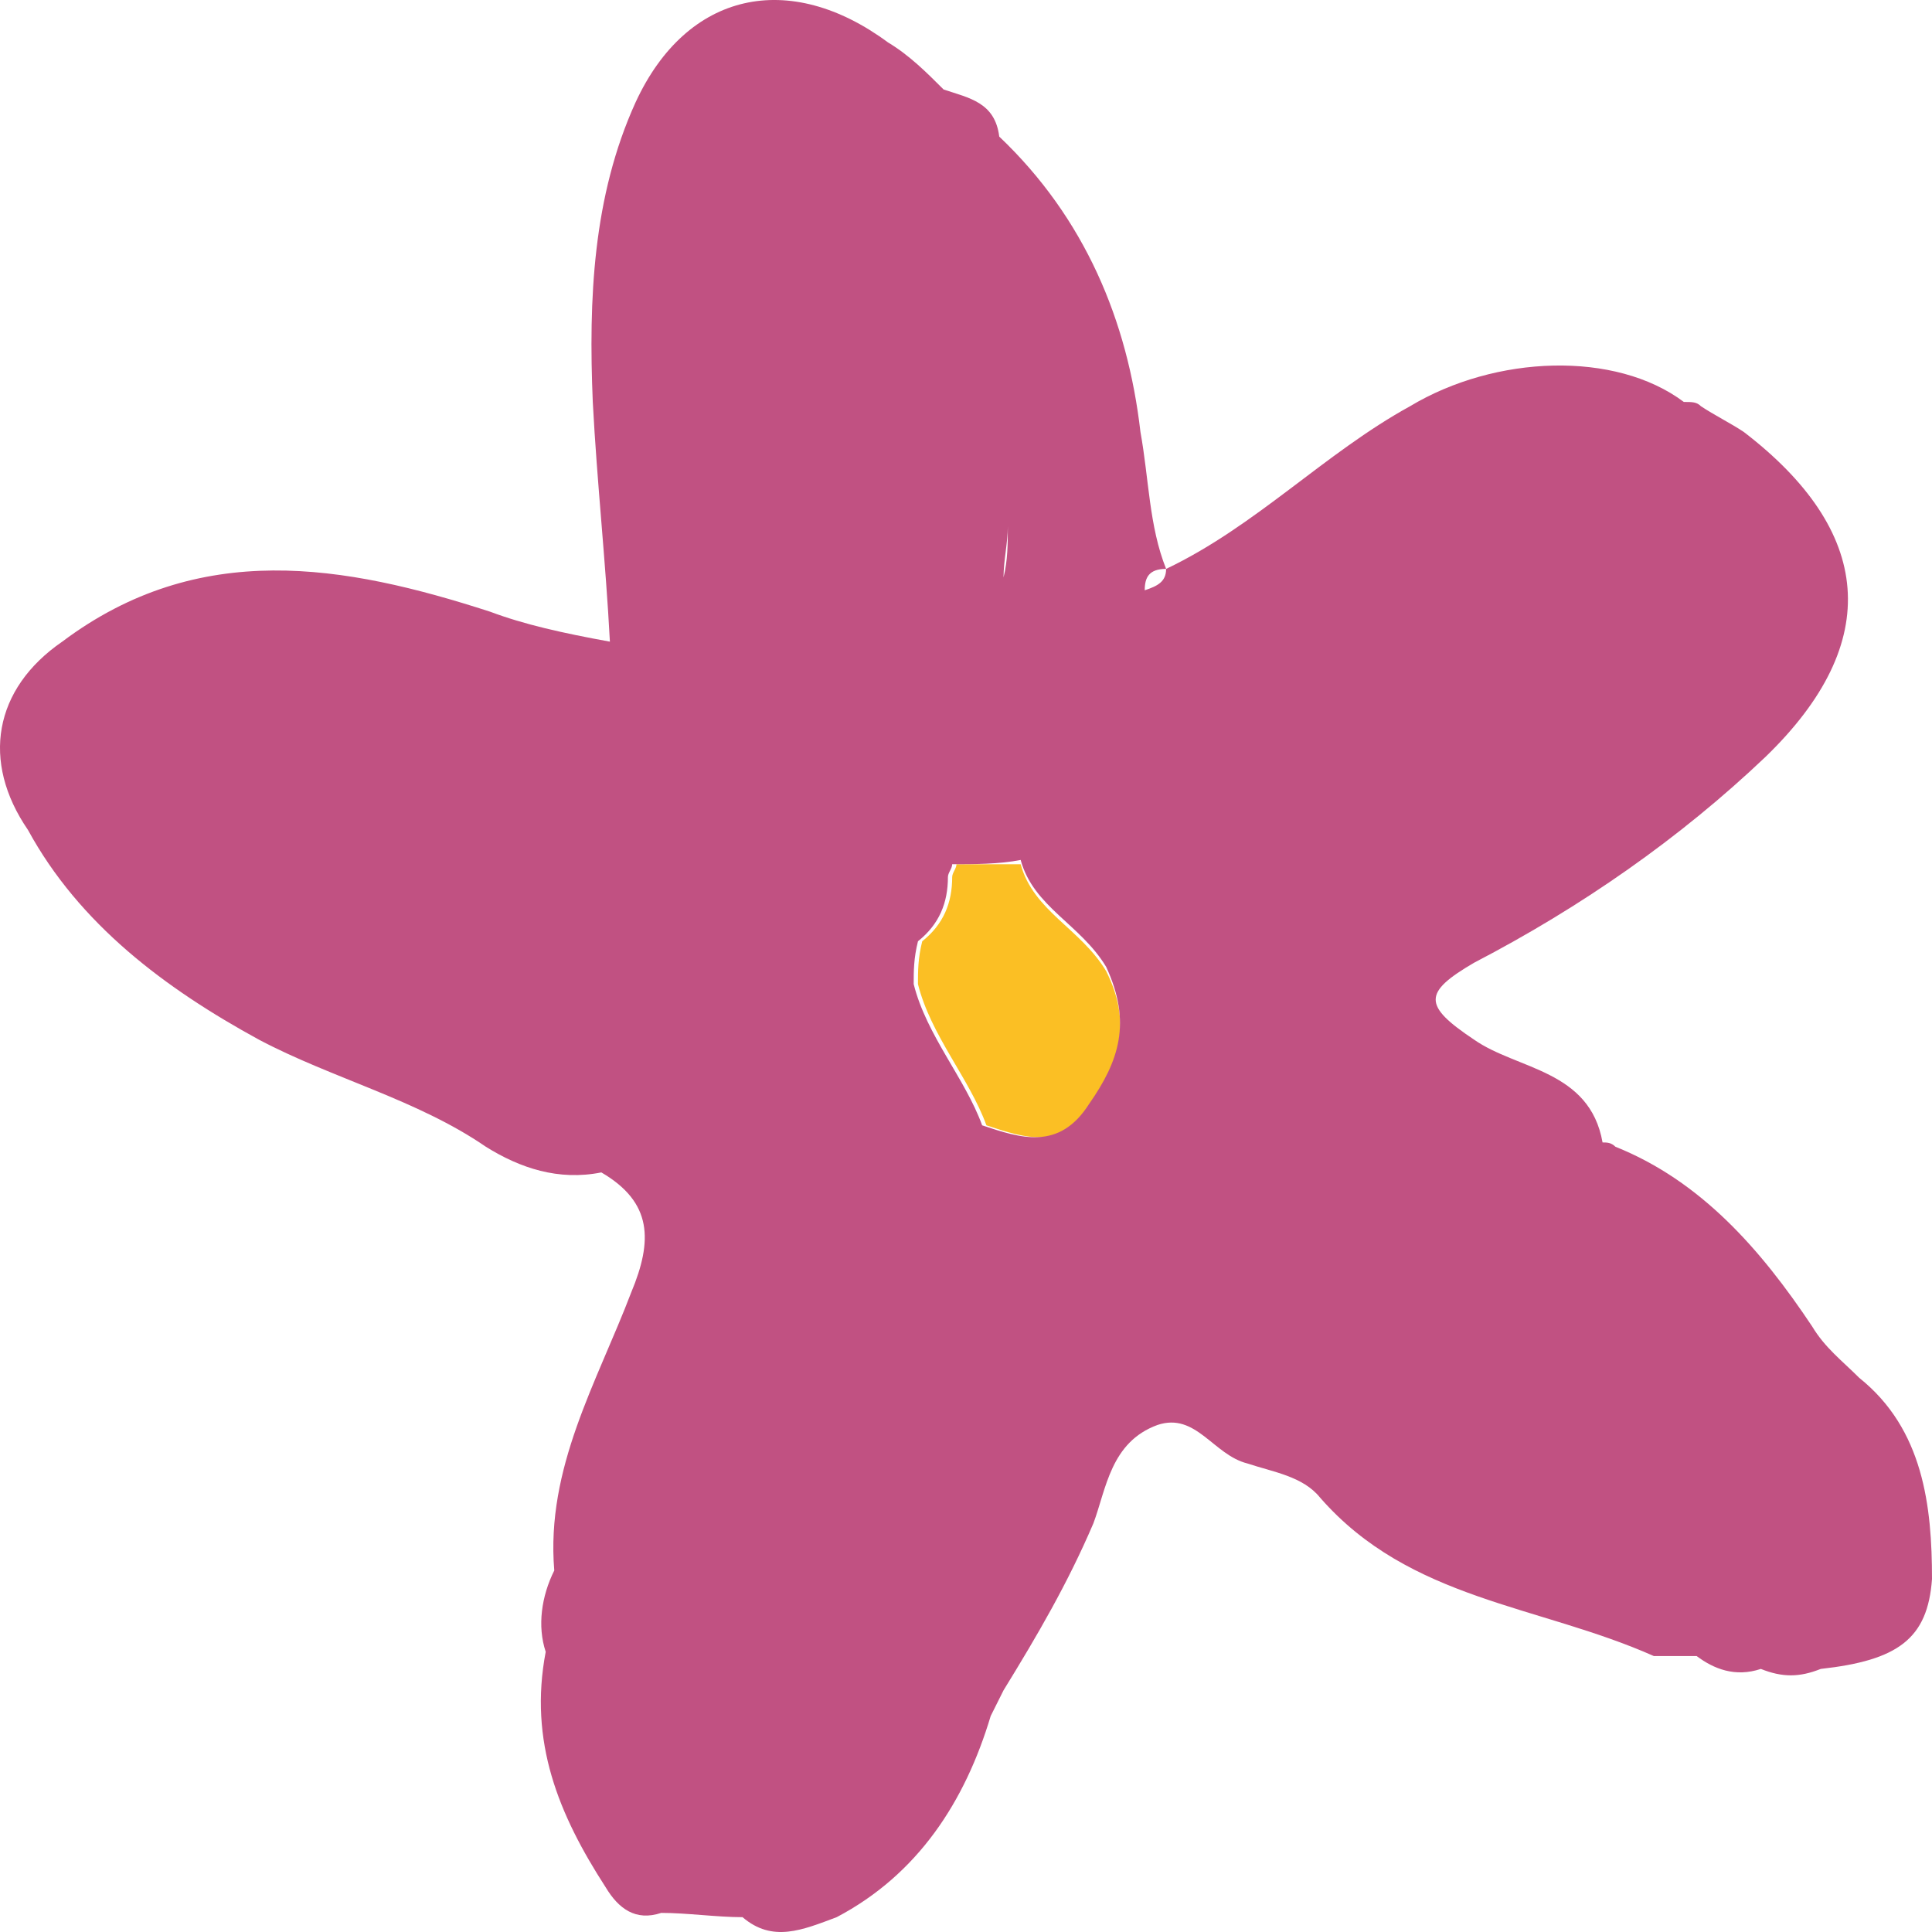
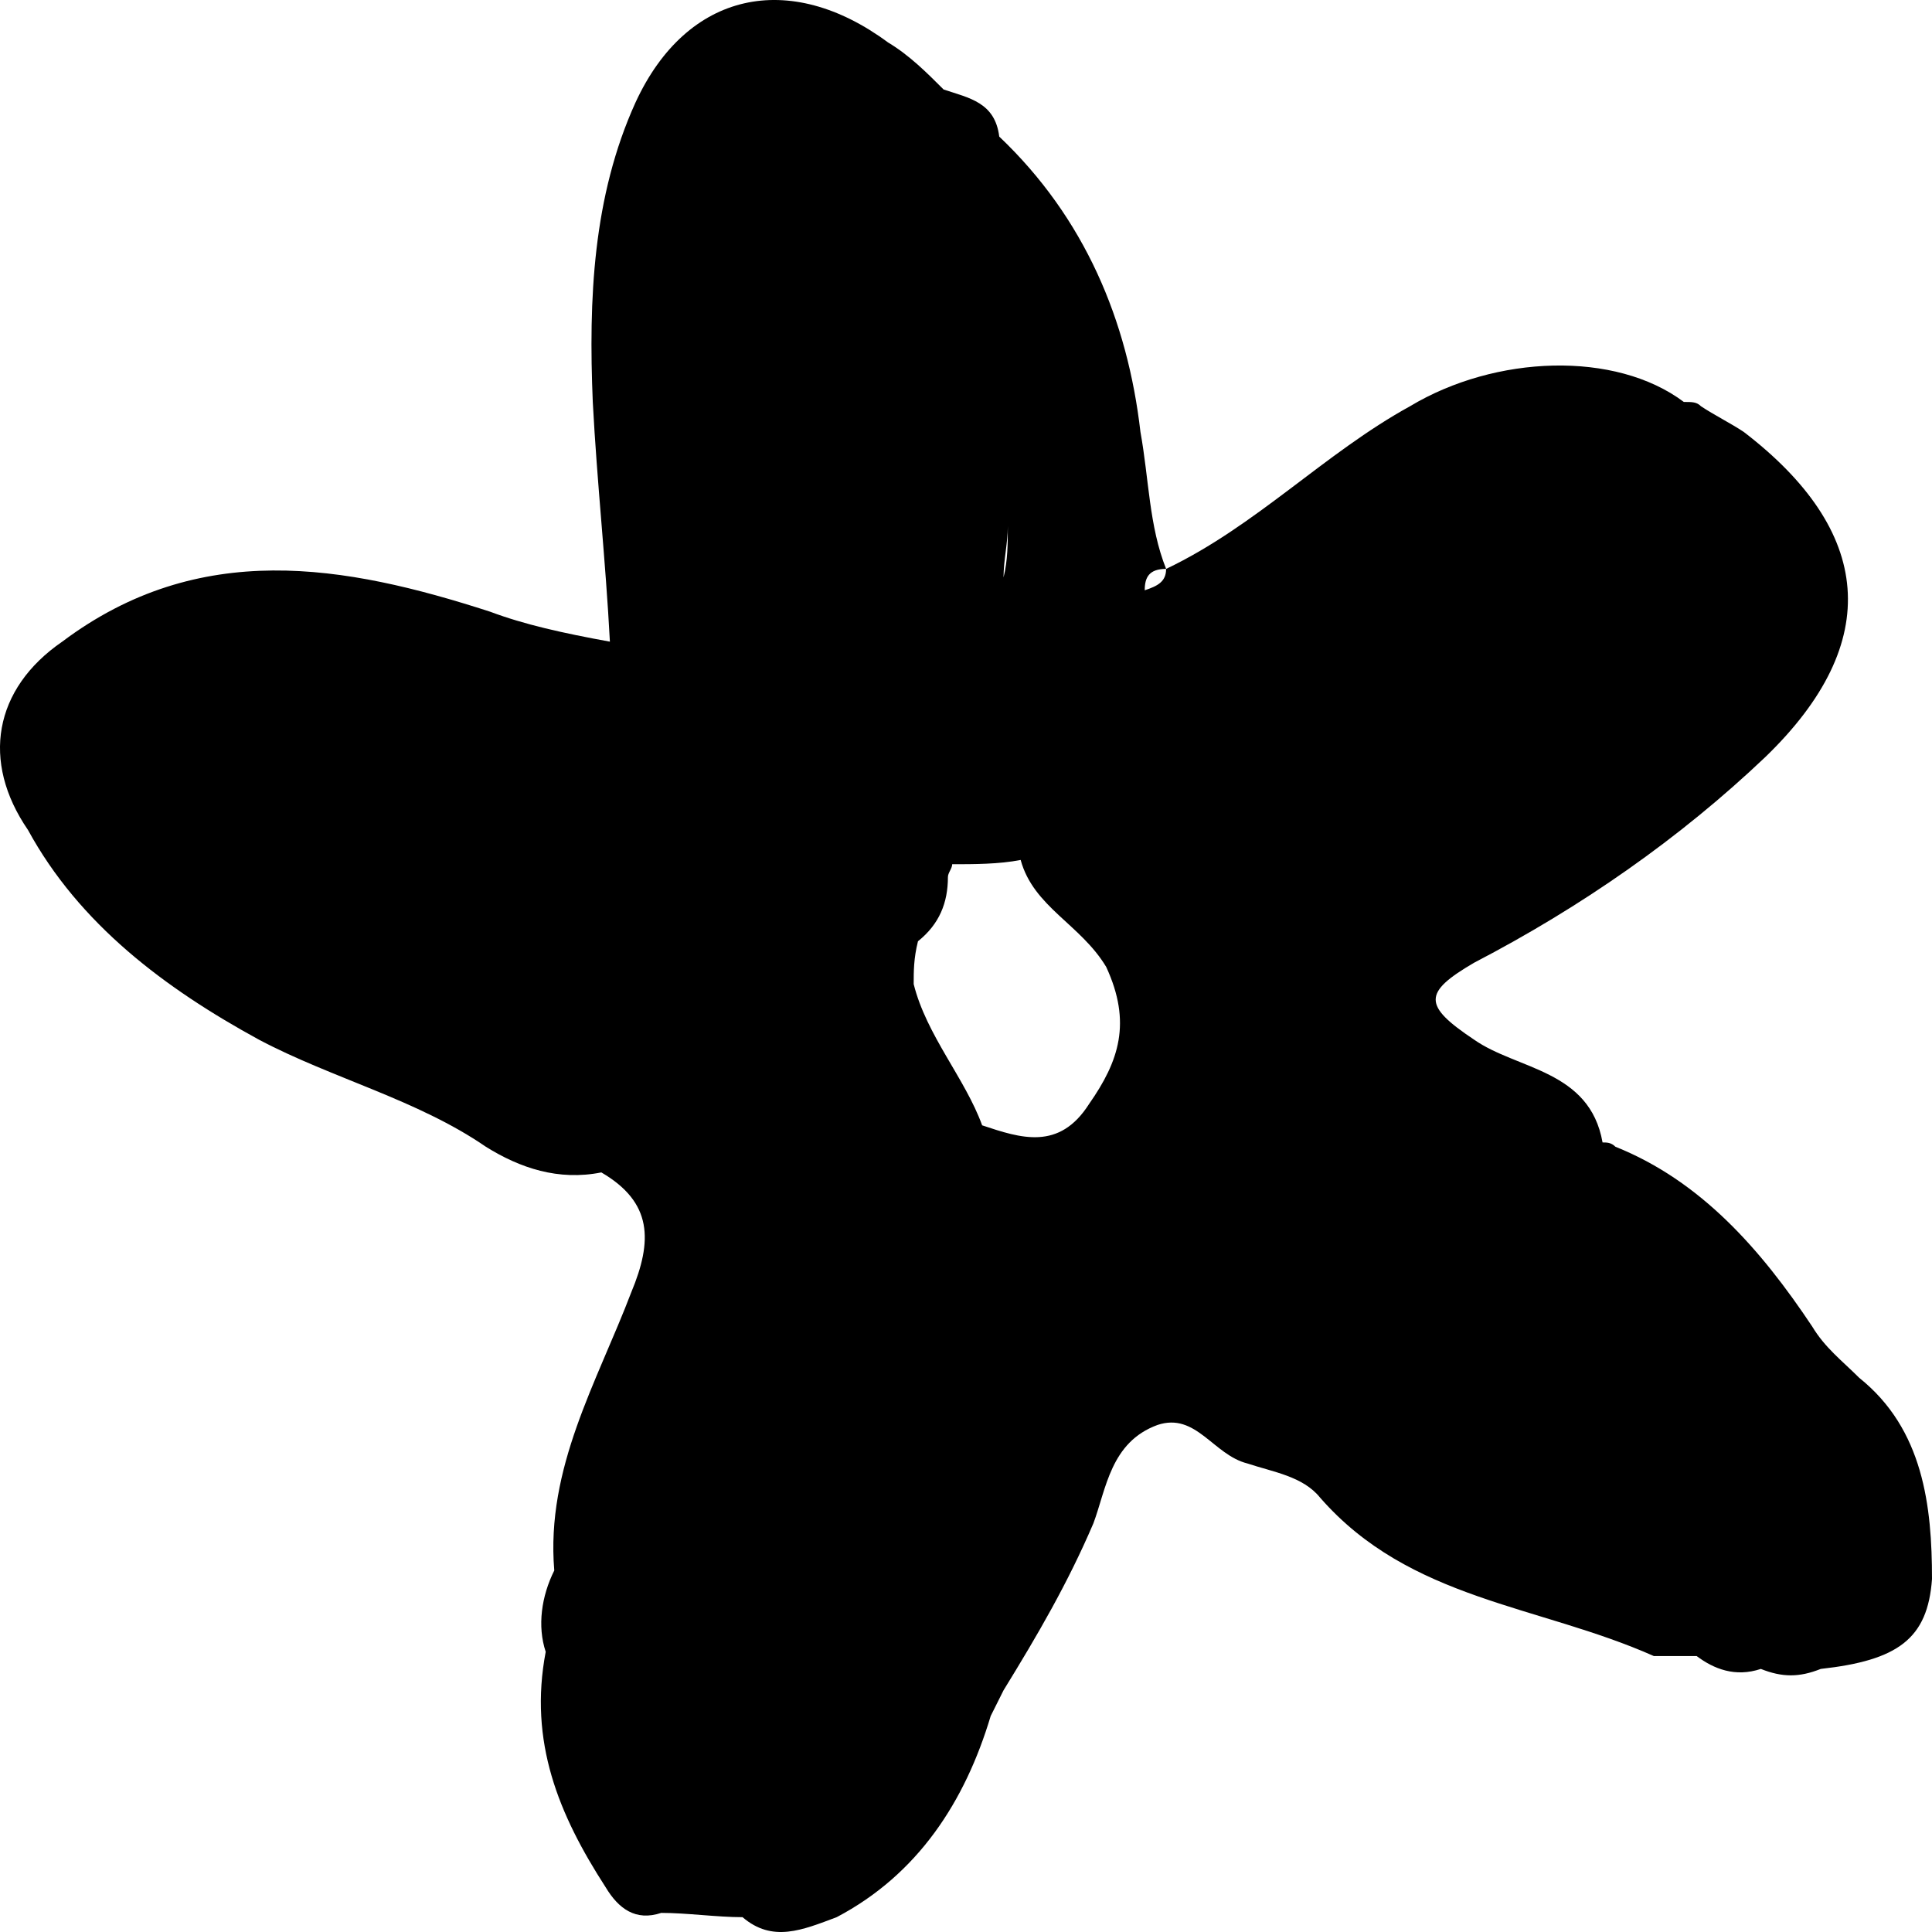
<svg xmlns="http://www.w3.org/2000/svg" width="100" height="100" viewBox="0 0 100 100" fill="none">
-   <path d="M52.829 44.732C53.493 47.169 55.929 48.056 57.258 50.271C58.587 52.93 57.922 54.924 56.593 57.139C55.043 59.576 53.05 58.911 51.057 58.247C50.171 55.81 48.178 53.594 47.513 50.936C47.513 50.271 47.513 49.606 47.735 48.72C48.842 47.834 49.285 46.726 49.285 45.397C49.285 45.175 49.507 44.954 49.507 44.732C50.392 44.732 51.5 44.732 52.829 44.732Z" fill="#FBBF24" />
-   <path d="M96.235 71.318C95.349 70.432 94.464 69.767 93.799 68.659C91.142 64.671 88.041 61.127 83.612 59.354C83.39 59.133 83.169 59.133 82.948 59.133C82.283 55.367 78.518 55.367 76.304 53.816C73.646 52.043 73.646 51.379 76.304 49.828C81.84 46.948 86.934 43.403 91.363 39.194C97.564 33.212 96.9 27.452 90.256 22.356C89.591 21.913 88.705 21.47 88.041 21.027C87.82 20.805 87.598 20.805 87.155 20.805C83.612 18.147 77.411 18.369 72.982 21.027C68.552 23.464 65.009 27.23 60.358 29.446C60.358 30.11 59.915 30.332 59.251 30.553C59.251 29.889 59.472 29.446 60.358 29.446C59.472 27.23 59.472 24.793 59.029 22.356C58.365 16.596 56.151 11.279 51.721 7.07C51.5 5.297 50.171 5.076 48.842 4.633C47.956 3.747 47.07 2.86 45.963 2.196C40.87 -1.571 35.555 -0.463 32.897 5.297C30.682 10.171 30.461 15.488 30.682 20.805C30.904 25.015 31.347 29.003 31.568 33.212C29.132 32.769 27.139 32.326 25.367 31.661C17.838 29.224 10.308 27.895 3.221 33.212C-0.322 35.649 -0.987 39.415 1.449 42.96C4.107 47.834 8.536 51.157 13.408 53.816C17.173 55.81 21.602 56.917 25.146 59.354C26.918 60.462 28.911 61.127 31.125 60.684C33.783 62.234 33.783 64.228 32.675 66.887C30.904 71.539 28.246 75.97 28.689 81.287C28.025 82.617 27.803 84.167 28.246 85.497C27.36 90.149 28.911 93.915 31.347 97.682C32.011 98.789 32.897 99.454 34.226 99.011C35.554 99.011 37.105 99.233 38.434 99.233C39.984 100.562 41.534 99.897 43.306 99.233C47.514 97.017 49.95 93.251 51.278 88.82C50.614 88.598 49.949 88.82 49.285 88.598C49.949 88.82 50.614 88.82 51.278 88.82C51.5 88.377 51.721 87.934 51.943 87.49C53.715 84.611 55.265 81.952 56.593 78.85C57.258 77.078 57.479 74.641 59.915 73.755C61.908 73.09 62.794 75.306 64.566 75.749C65.895 76.192 67.445 76.413 68.331 77.521C72.982 82.838 79.626 83.06 85.605 85.718C86.269 85.718 86.934 85.718 87.82 85.718C88.705 86.383 89.813 86.826 91.141 86.383C92.249 86.826 93.135 86.826 94.242 86.383C98.228 85.94 99.778 84.832 100 81.73C100 77.964 99.557 73.976 96.235 71.318ZM47.514 45.619C47.735 45.175 48.178 44.954 48.621 44.732C48.178 44.732 47.735 44.954 47.514 45.619ZM51.943 29.889C51.943 29.003 52.164 28.116 52.164 27.23C52.164 28.116 52.164 29.003 51.943 29.889C51.943 31.661 51.943 33.212 52.829 34.984C52.829 35.428 52.829 35.871 52.829 36.314C52.829 36.535 52.829 36.978 53.05 36.978C52.829 36.757 52.829 36.535 52.829 36.314C52.829 35.871 52.829 35.428 52.829 34.984C51.943 33.212 51.943 31.661 51.943 29.889ZM56.372 57.139C54.822 59.576 52.829 58.911 50.836 58.247C49.95 55.81 47.956 53.594 47.292 50.936C47.292 50.271 47.292 49.606 47.514 48.72C48.621 47.834 49.064 46.726 49.064 45.397C49.064 45.175 49.285 44.954 49.285 44.732C50.392 44.732 51.721 44.732 52.829 44.511C53.493 46.948 55.929 47.834 57.258 50.05C58.587 52.93 57.922 54.923 56.372 57.139Z" fill="#C15182" />
+   <path d="M96.235 71.318C95.349 70.432 94.464 69.767 93.799 68.659C91.142 64.671 88.041 61.127 83.612 59.354C83.39 59.133 83.169 59.133 82.948 59.133C82.283 55.367 78.518 55.367 76.304 53.816C73.646 52.043 73.646 51.379 76.304 49.828C81.84 46.948 86.934 43.403 91.363 39.194C97.564 33.212 96.9 27.452 90.256 22.356C89.591 21.913 88.705 21.47 88.041 21.027C87.82 20.805 87.598 20.805 87.155 20.805C83.612 18.147 77.411 18.369 72.982 21.027C68.552 23.464 65.009 27.23 60.358 29.446C60.358 30.11 59.915 30.332 59.251 30.553C59.251 29.889 59.472 29.446 60.358 29.446C59.472 27.23 59.472 24.793 59.029 22.356C58.365 16.596 56.151 11.279 51.721 7.07C51.5 5.297 50.171 5.076 48.842 4.633C47.956 3.747 47.07 2.86 45.963 2.196C40.87 -1.571 35.555 -0.463 32.897 5.297C30.682 10.171 30.461 15.488 30.682 20.805C30.904 25.015 31.347 29.003 31.568 33.212C29.132 32.769 27.139 32.326 25.367 31.661C17.838 29.224 10.308 27.895 3.221 33.212C-0.322 35.649 -0.987 39.415 1.449 42.96C4.107 47.834 8.536 51.157 13.408 53.816C17.173 55.81 21.602 56.917 25.146 59.354C26.918 60.462 28.911 61.127 31.125 60.684C33.783 62.234 33.783 64.228 32.675 66.887C30.904 71.539 28.246 75.97 28.689 81.287C28.025 82.617 27.803 84.167 28.246 85.497C27.36 90.149 28.911 93.915 31.347 97.682C32.011 98.789 32.897 99.454 34.226 99.011C35.554 99.011 37.105 99.233 38.434 99.233C39.984 100.562 41.534 99.897 43.306 99.233C47.514 97.017 49.95 93.251 51.278 88.82C50.614 88.598 49.949 88.82 49.285 88.598C49.949 88.82 50.614 88.82 51.278 88.82C51.5 88.377 51.721 87.934 51.943 87.49C53.715 84.611 55.265 81.952 56.593 78.85C57.258 77.078 57.479 74.641 59.915 73.755C61.908 73.09 62.794 75.306 64.566 75.749C65.895 76.192 67.445 76.413 68.331 77.521C72.982 82.838 79.626 83.06 85.605 85.718C86.269 85.718 86.934 85.718 87.82 85.718C88.705 86.383 89.813 86.826 91.141 86.383C92.249 86.826 93.135 86.826 94.242 86.383C98.228 85.94 99.778 84.832 100 81.73C100 77.964 99.557 73.976 96.235 71.318ZM47.514 45.619C47.735 45.175 48.178 44.954 48.621 44.732C48.178 44.732 47.735 44.954 47.514 45.619ZM51.943 29.889C51.943 29.003 52.164 28.116 52.164 27.23C52.164 28.116 52.164 29.003 51.943 29.889C51.943 31.661 51.943 33.212 52.829 34.984C52.829 35.428 52.829 35.871 52.829 36.314C52.829 36.535 52.829 36.978 53.05 36.978C52.829 36.757 52.829 36.535 52.829 36.314C52.829 35.871 52.829 35.428 52.829 34.984C51.943 33.212 51.943 31.661 51.943 29.889ZM56.372 57.139C54.822 59.576 52.829 58.911 50.836 58.247C49.95 55.81 47.956 53.594 47.292 50.936C47.292 50.271 47.292 49.606 47.514 48.72C48.621 47.834 49.064 46.726 49.064 45.397C49.064 45.175 49.285 44.954 49.285 44.732C50.392 44.732 51.721 44.732 52.829 44.511C53.493 46.948 55.929 47.834 57.258 50.05C58.587 52.93 57.922 54.923 56.372 57.139Z" fill="#000" />
</svg>
